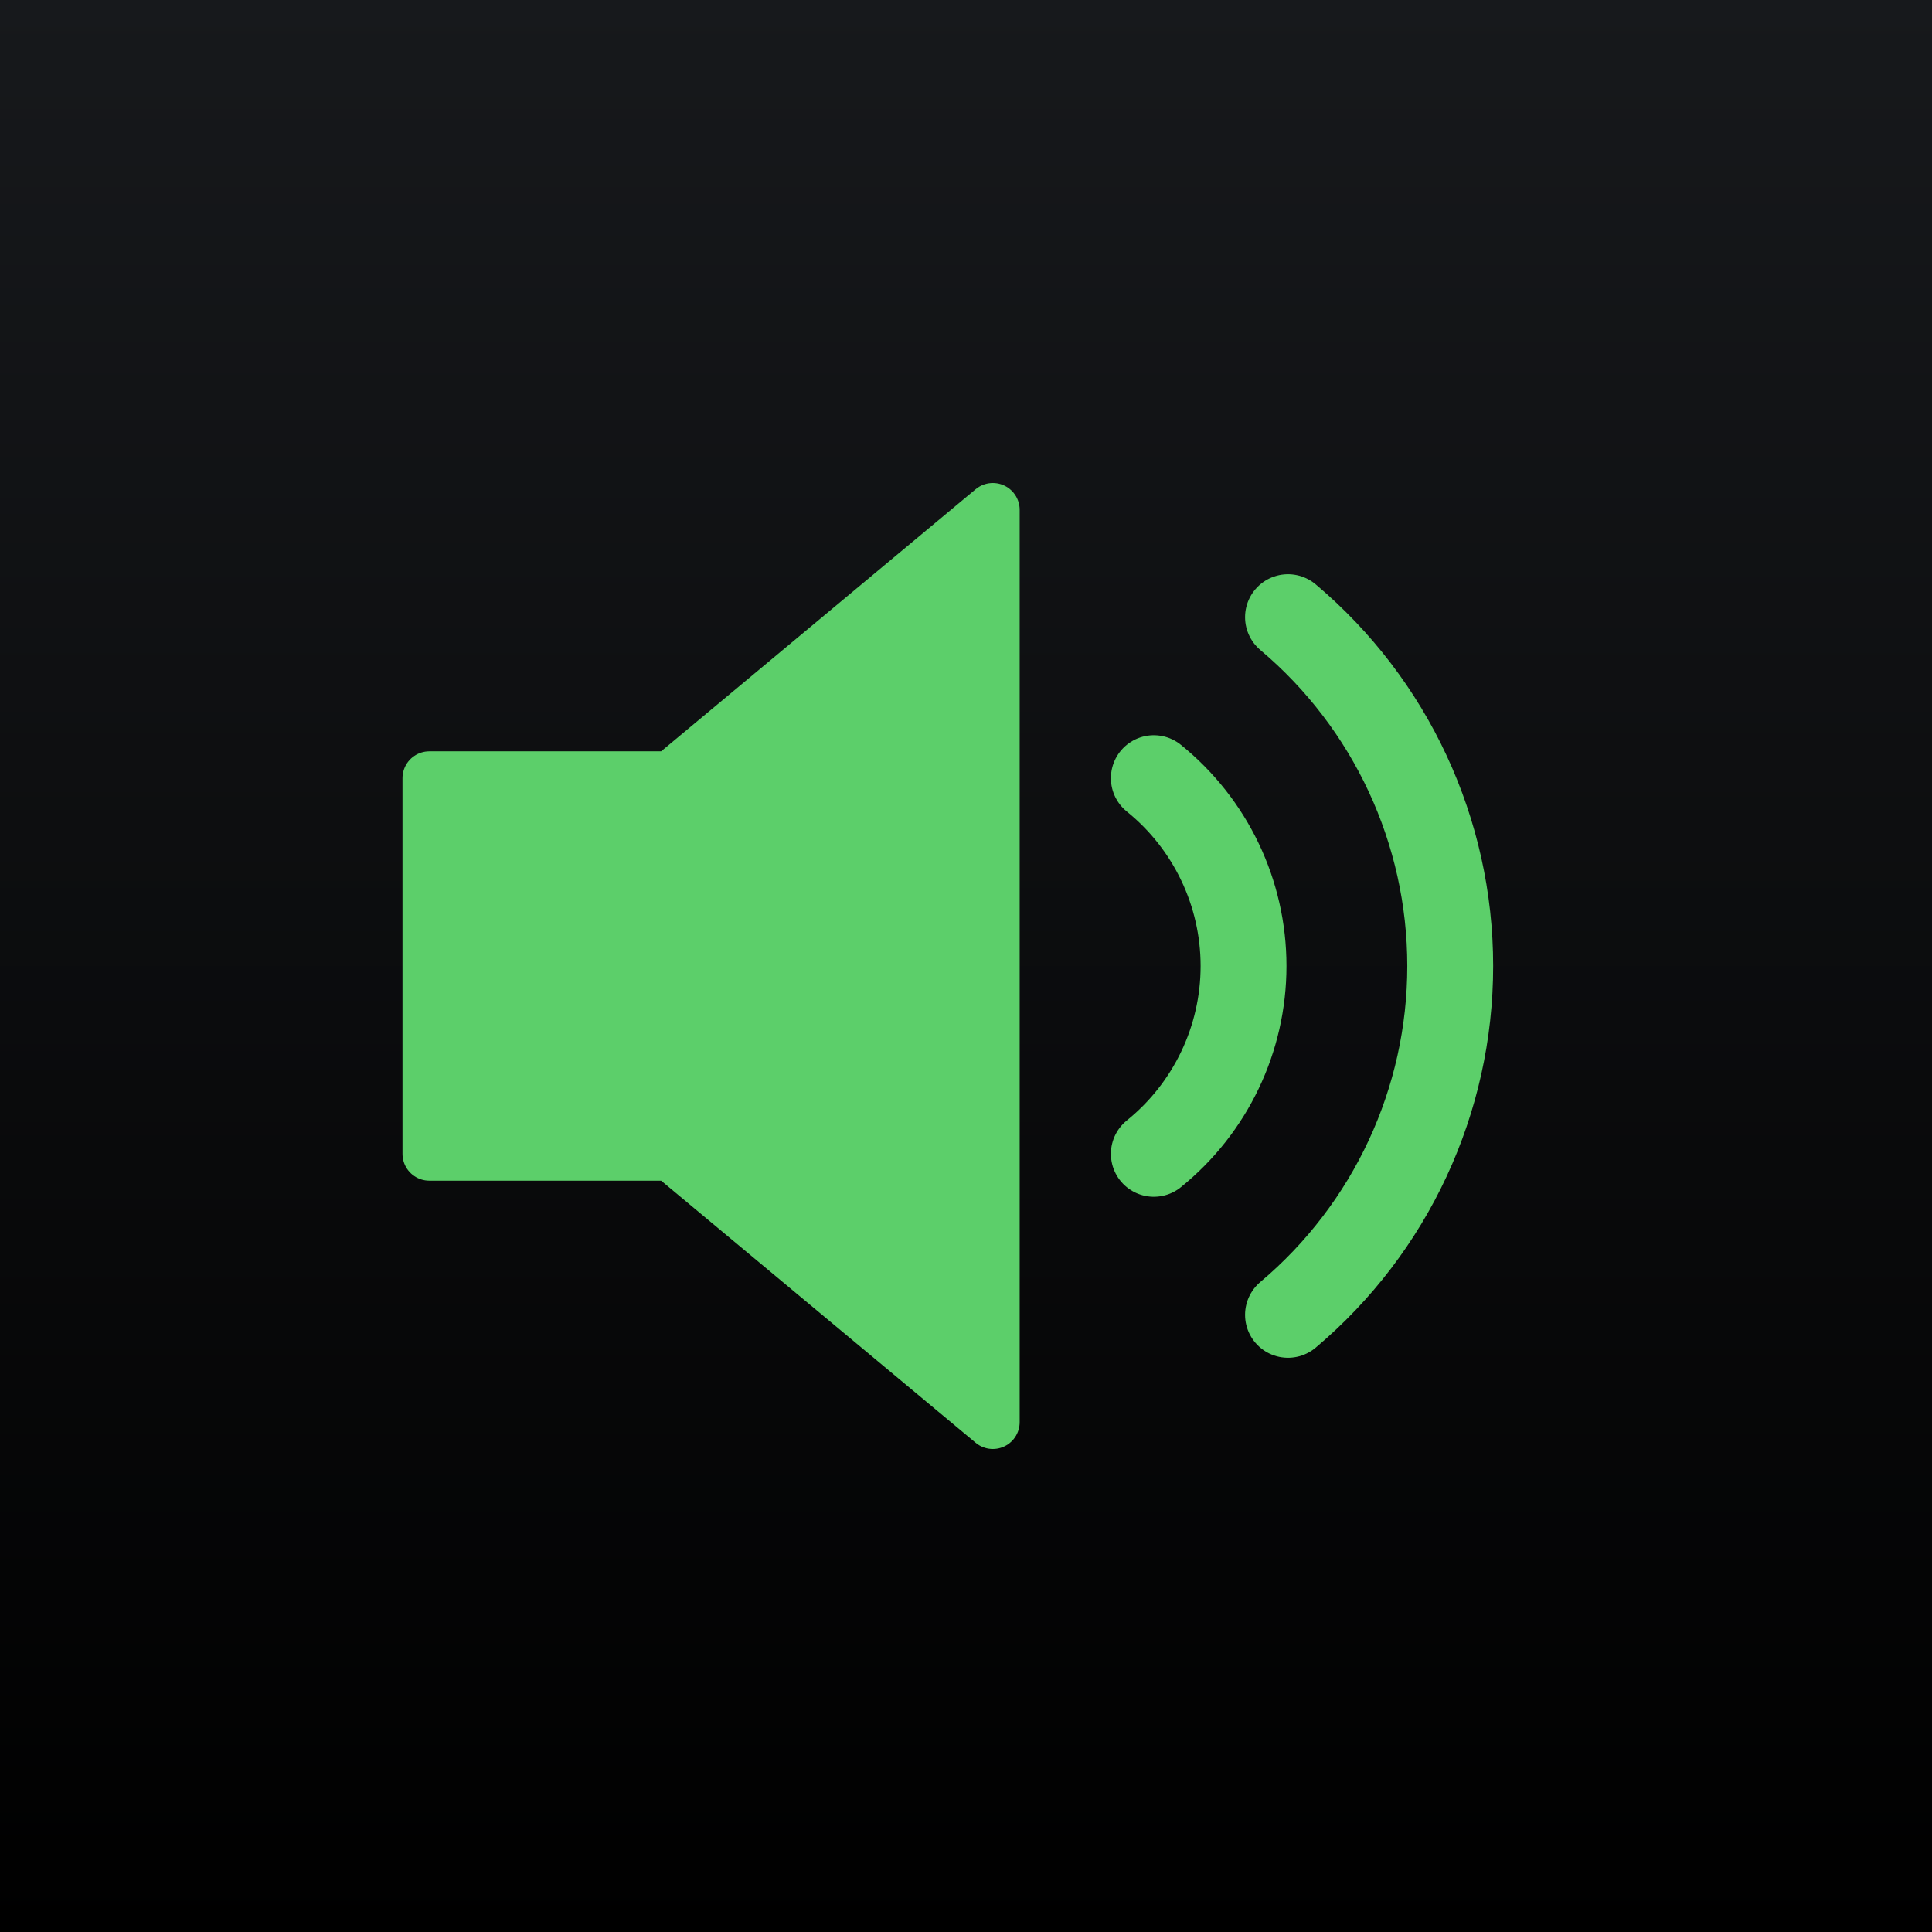
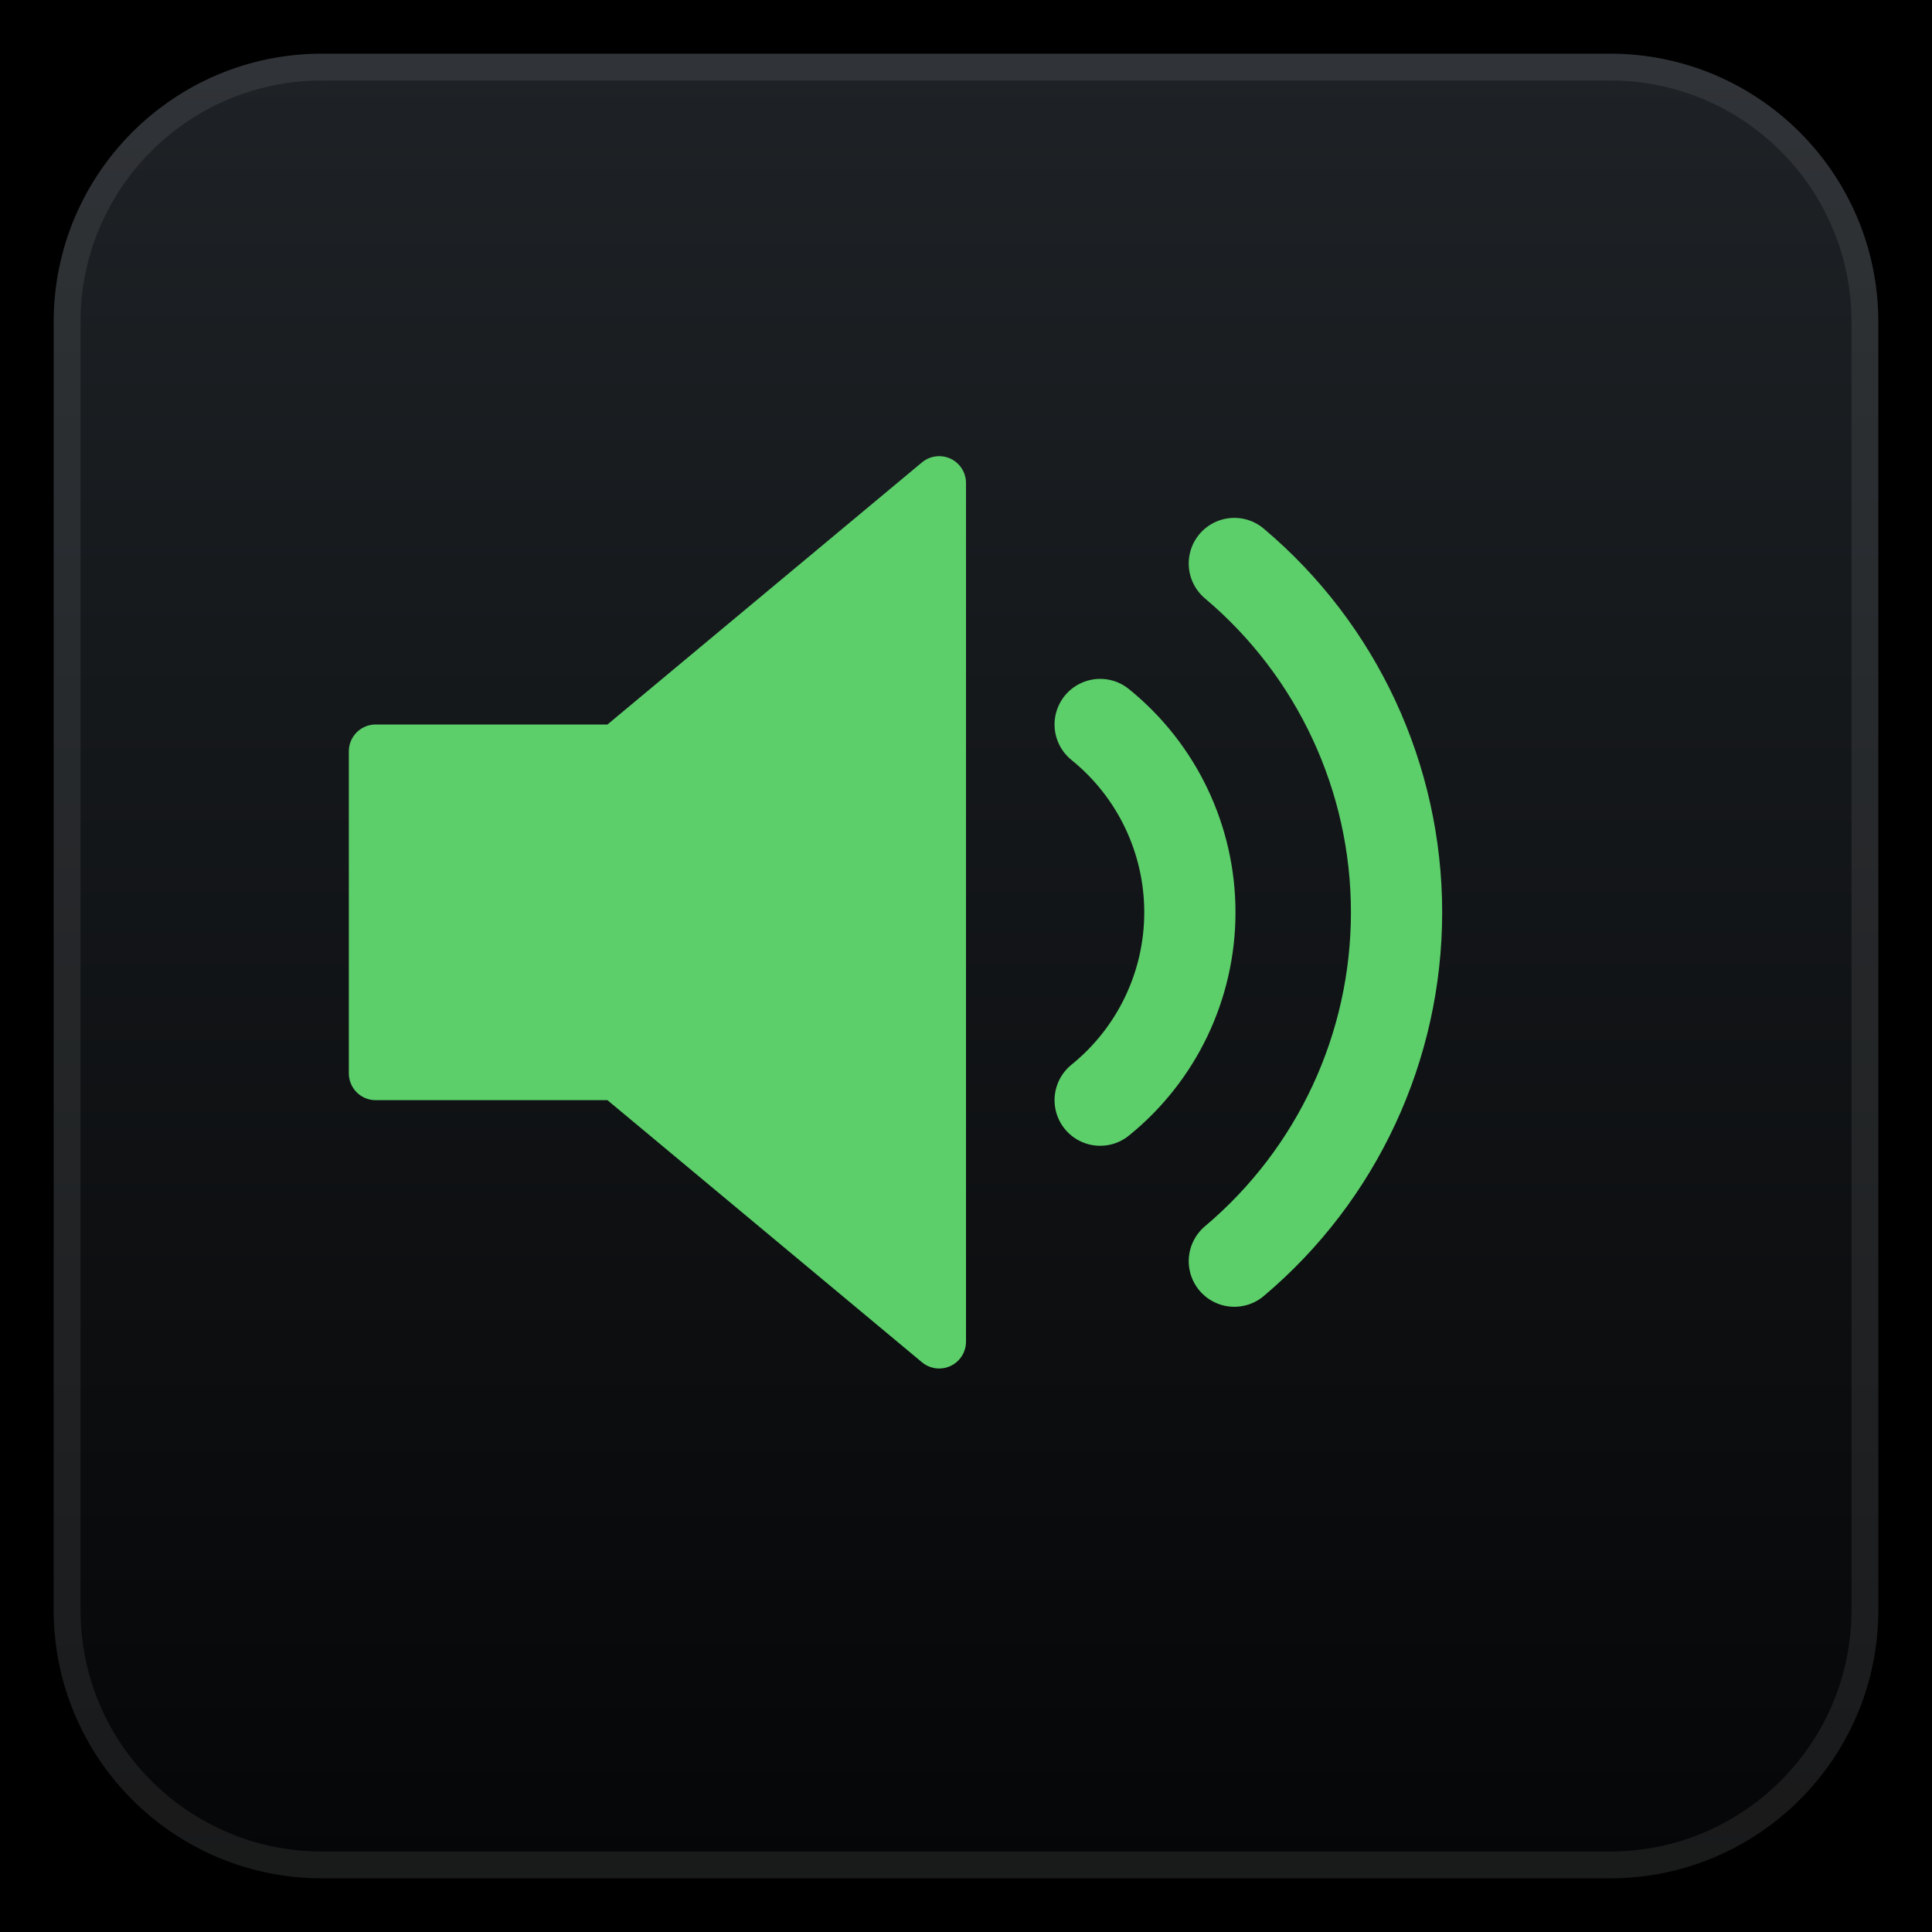
<svg xmlns="http://www.w3.org/2000/svg" viewBox="0 0 72 72" width="144" height="144">
  <defs>
    <linearGradient id="bg" x1="0" y1="0" x2="0" y2="1">
-       <stop offset="0" stop-color="#17191c" />
-       <stop offset="1" stop-color="#000000" />
+       <stop offset="0" stop-color="#1e2226" />
+       <stop offset="1" stop-color="#050607" />
    </linearGradient>
    <linearGradient id="cap" x1="0" y1="0" x2="0" y2="1">
-       <stop offset="0" stop-color="#f7b48e" />
+       <stop offset="0" stop-color="#ffc49f" />
      <stop offset="1" stop-color="#c65f27" />
    </linearGradient>
+     <radialGradient id="glow" cx="0.5" cy="0.4" r="0.7">
+       <stop offset="0" stop-color="#5ccf6a" stop-opacity="0.28" />
+       <stop offset="1" stop-color="#5ccf6a" stop-opacity="0" />
+     </radialGradient>
  </defs>
-   <rect width="72" height="72" fill="url(#bg)" />
-   <path d="M16 29h9l12-10v34L25 43h-9z" fill="#5ccf6a" stroke="#5ccf6a" stroke-width="2" stroke-linejoin="round" />
-   <g fill="none" stroke="#5ccf6a" stroke-width="3.2" stroke-linecap="round">
-     <path d="M43 29a9 9 0 0 1 0 14" />
-     <path d="M48 23a17 17 0 0 1 0 26" />
+   <rect width="72" height="72" fill="#000" />
+   <rect x="2" y="2" width="68" height="68" rx="10" fill="url(#bg)" />
+   <rect x="2.5" y="2.5" width="67" height="67" rx="9.5" fill="none" stroke="#ffffff" stroke-opacity="0.08" />
+   <path d="M14 28h9l12-10v32L23 40h-9z" fill="#5ccf6a" stroke="#5ccf6a" stroke-width="2" stroke-linejoin="round" />
+   <g fill="none" stroke="#5ccf6a" stroke-width="3.4" stroke-linecap="round">
+     <path d="M41 27a9 9 0 0 1 0 14" />
+     <path d="M46 21a17 17 0 0 1 0 26" />
  </g>
</svg>
